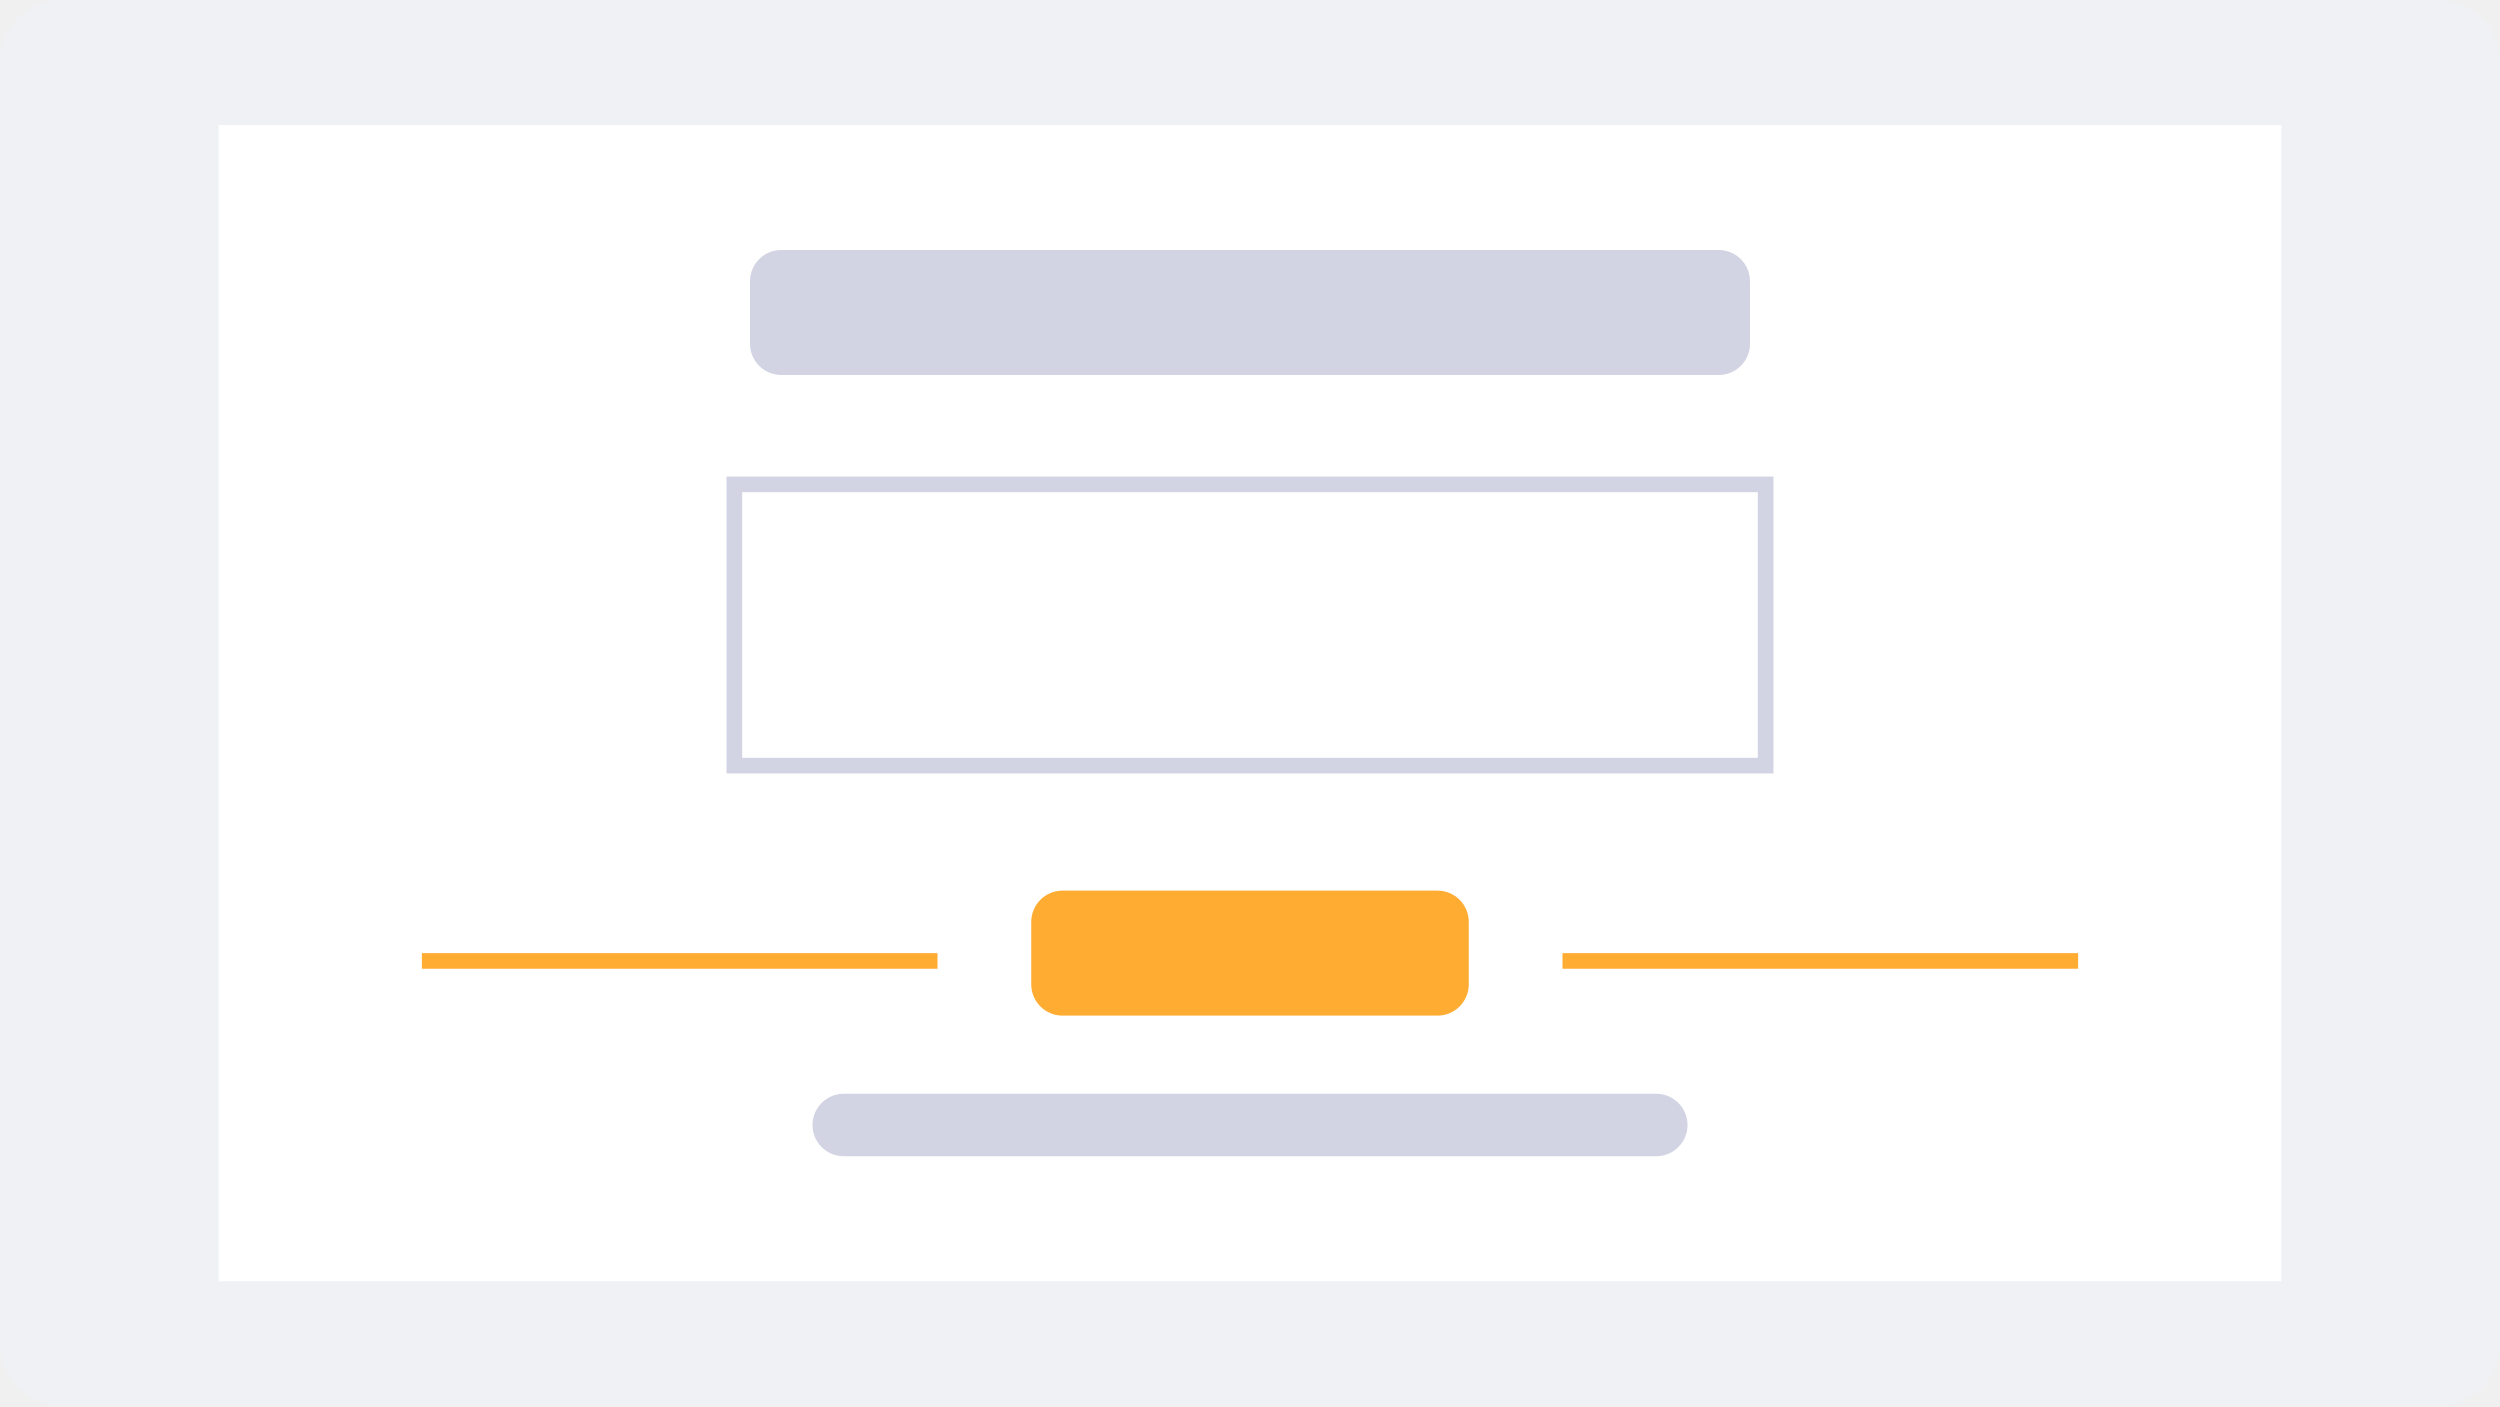
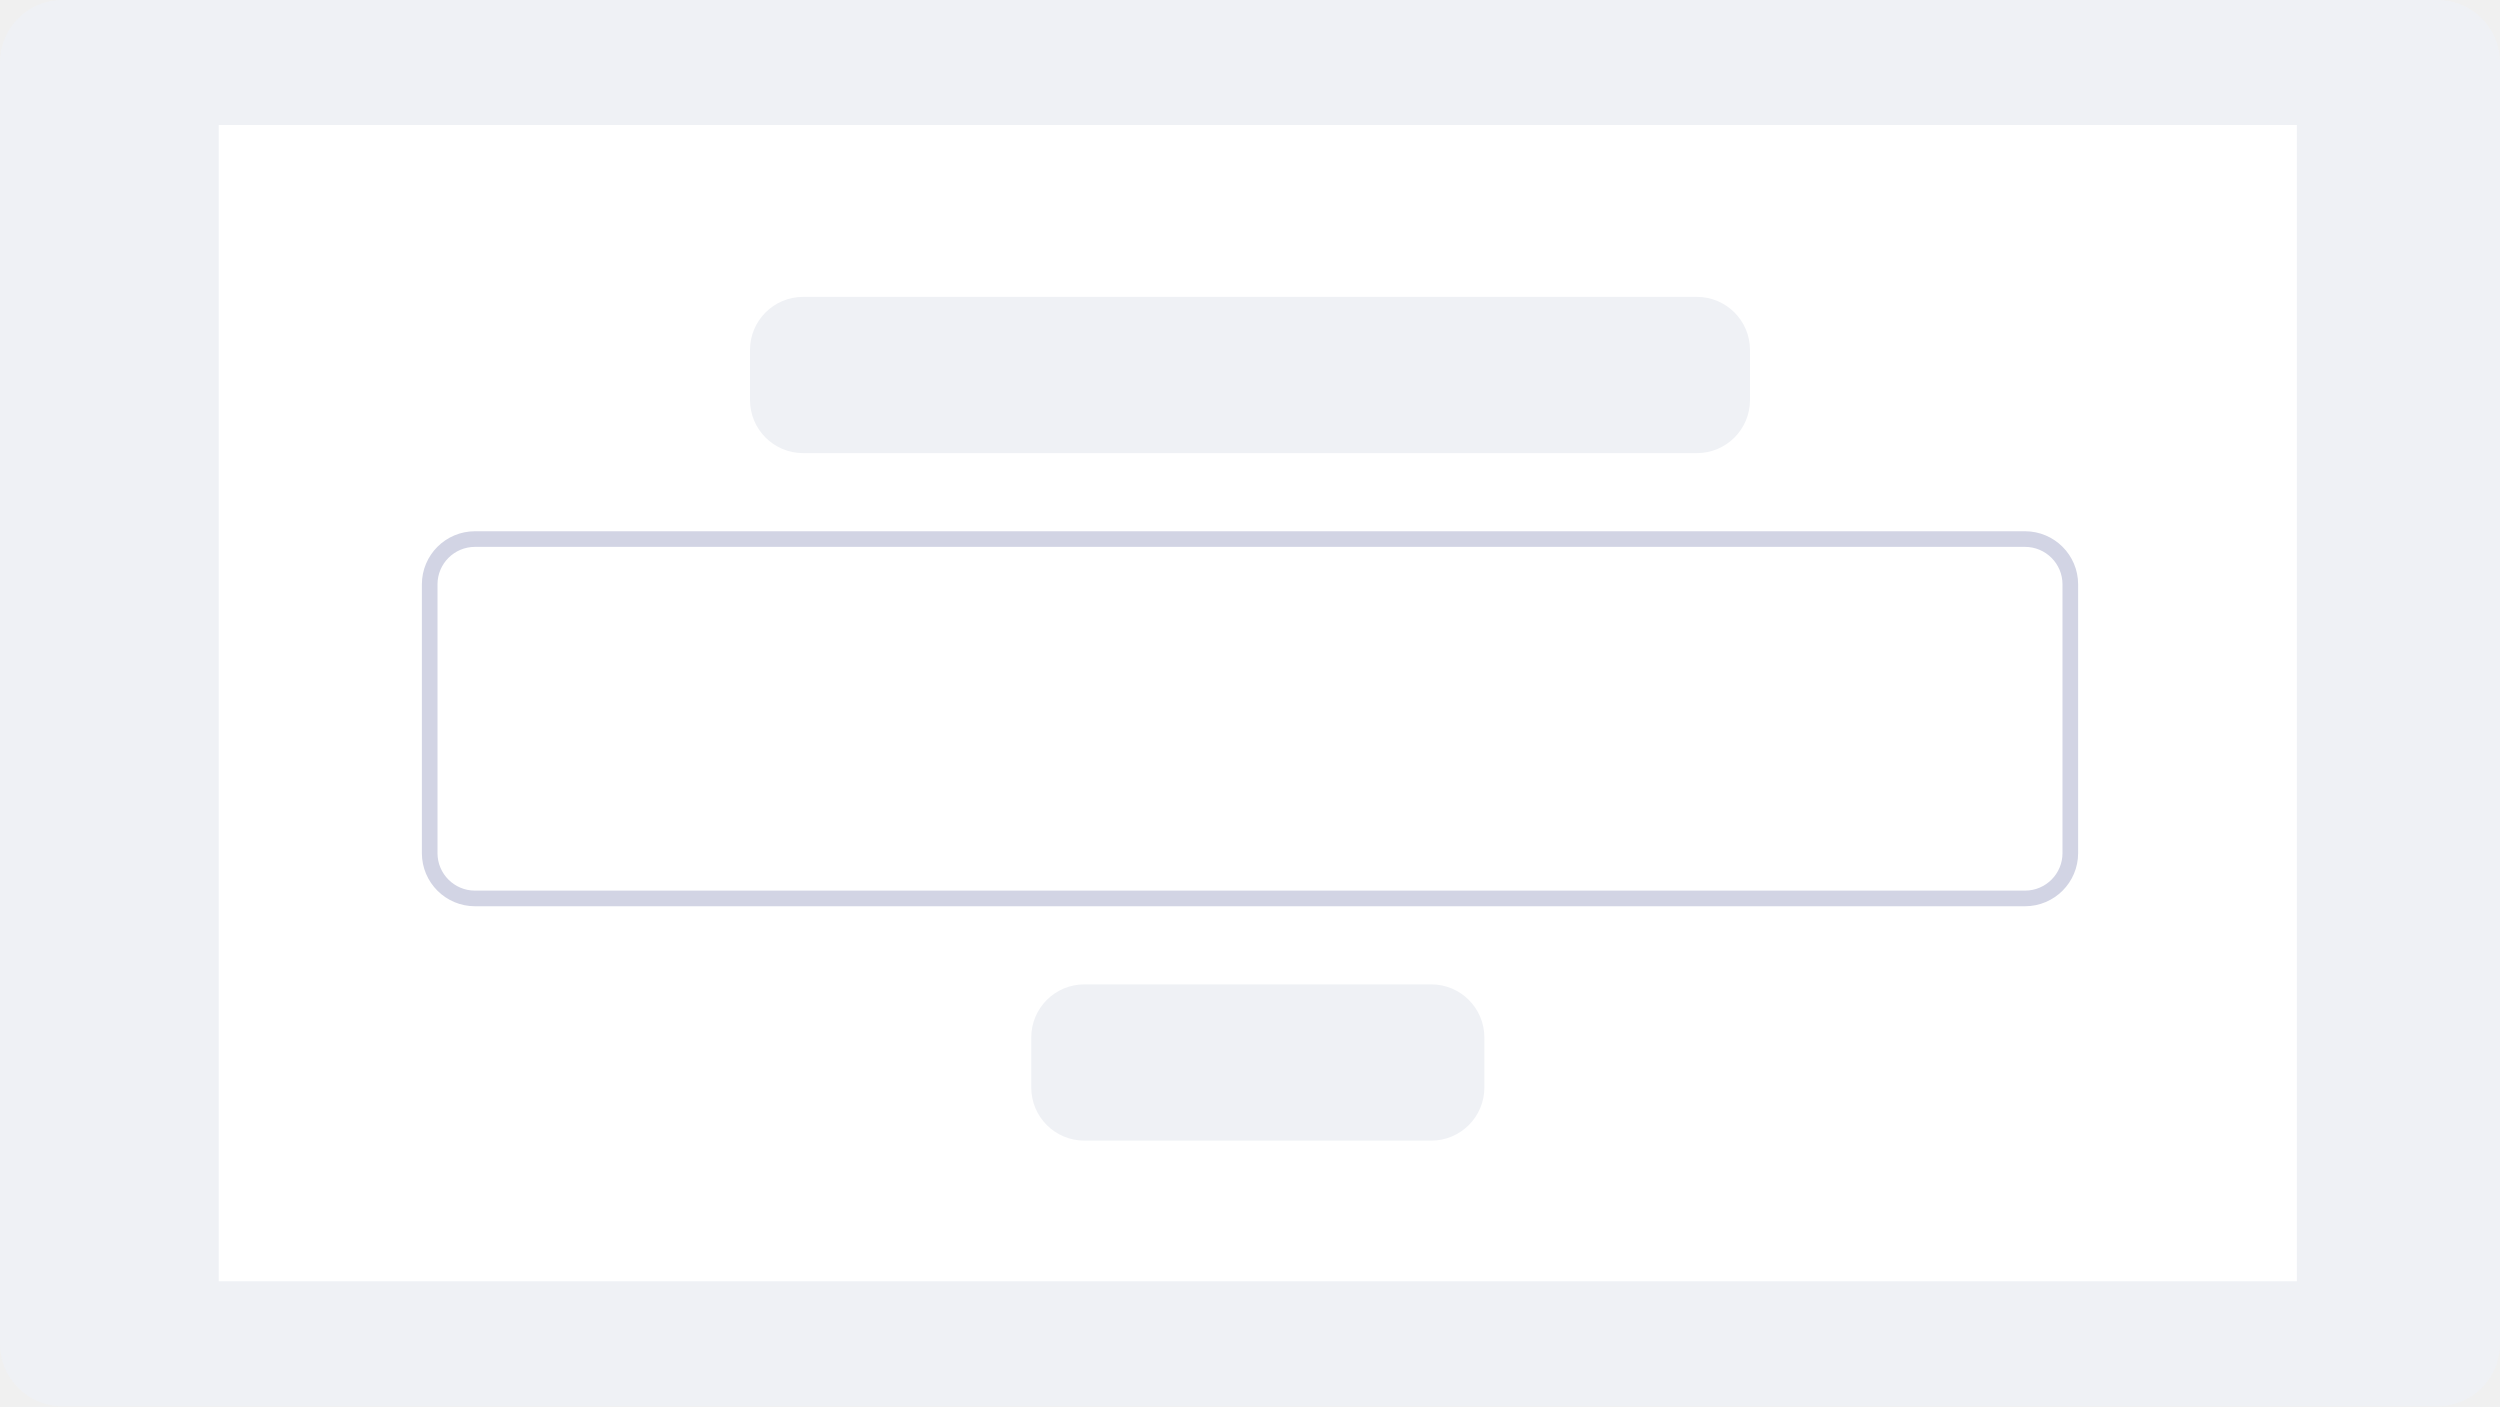
<svg xmlns="http://www.w3.org/2000/svg" width="160" height="90" viewBox="0 0 160 90" fill="none">
  <rect width="160" height="90" rx="4" fill="#EFF1F5" />
-   <rect x="14" y="8" width="132" height="74" fill="white" />
-   <rect x="48" y="16" width="64" height="8" rx="2" fill="#D2D4E4" />
-   <rect x="47" y="31" width="66" height="18" fill="white" stroke="#D2D4E4" />
-   <rect x="27" y="61" width="33" height="1" fill="#FFAC33" />
-   <rect x="100" y="61" width="33" height="1" fill="#FFAC33" />
-   <rect x="66" y="57" width="28" height="8" rx="2" fill="#FFAC33" />
-   <rect x="52" y="70" width="56" height="4" rx="2" fill="#D2D4E4" />
+   <rect x="14" y="8" width="133" height="74" fill="white" />
+   <rect x="66" y="63" width="29" height="10" rx="3.4" fill="#EFF1F5" />
+   <rect x="48" y="19" width="64" height="10" rx="3.4" fill="#EFF1F5" />
+   <rect x="27.5" y="34.5" width="105" height="23" rx="2.9" stroke="#D2D4E4" />
</svg>
